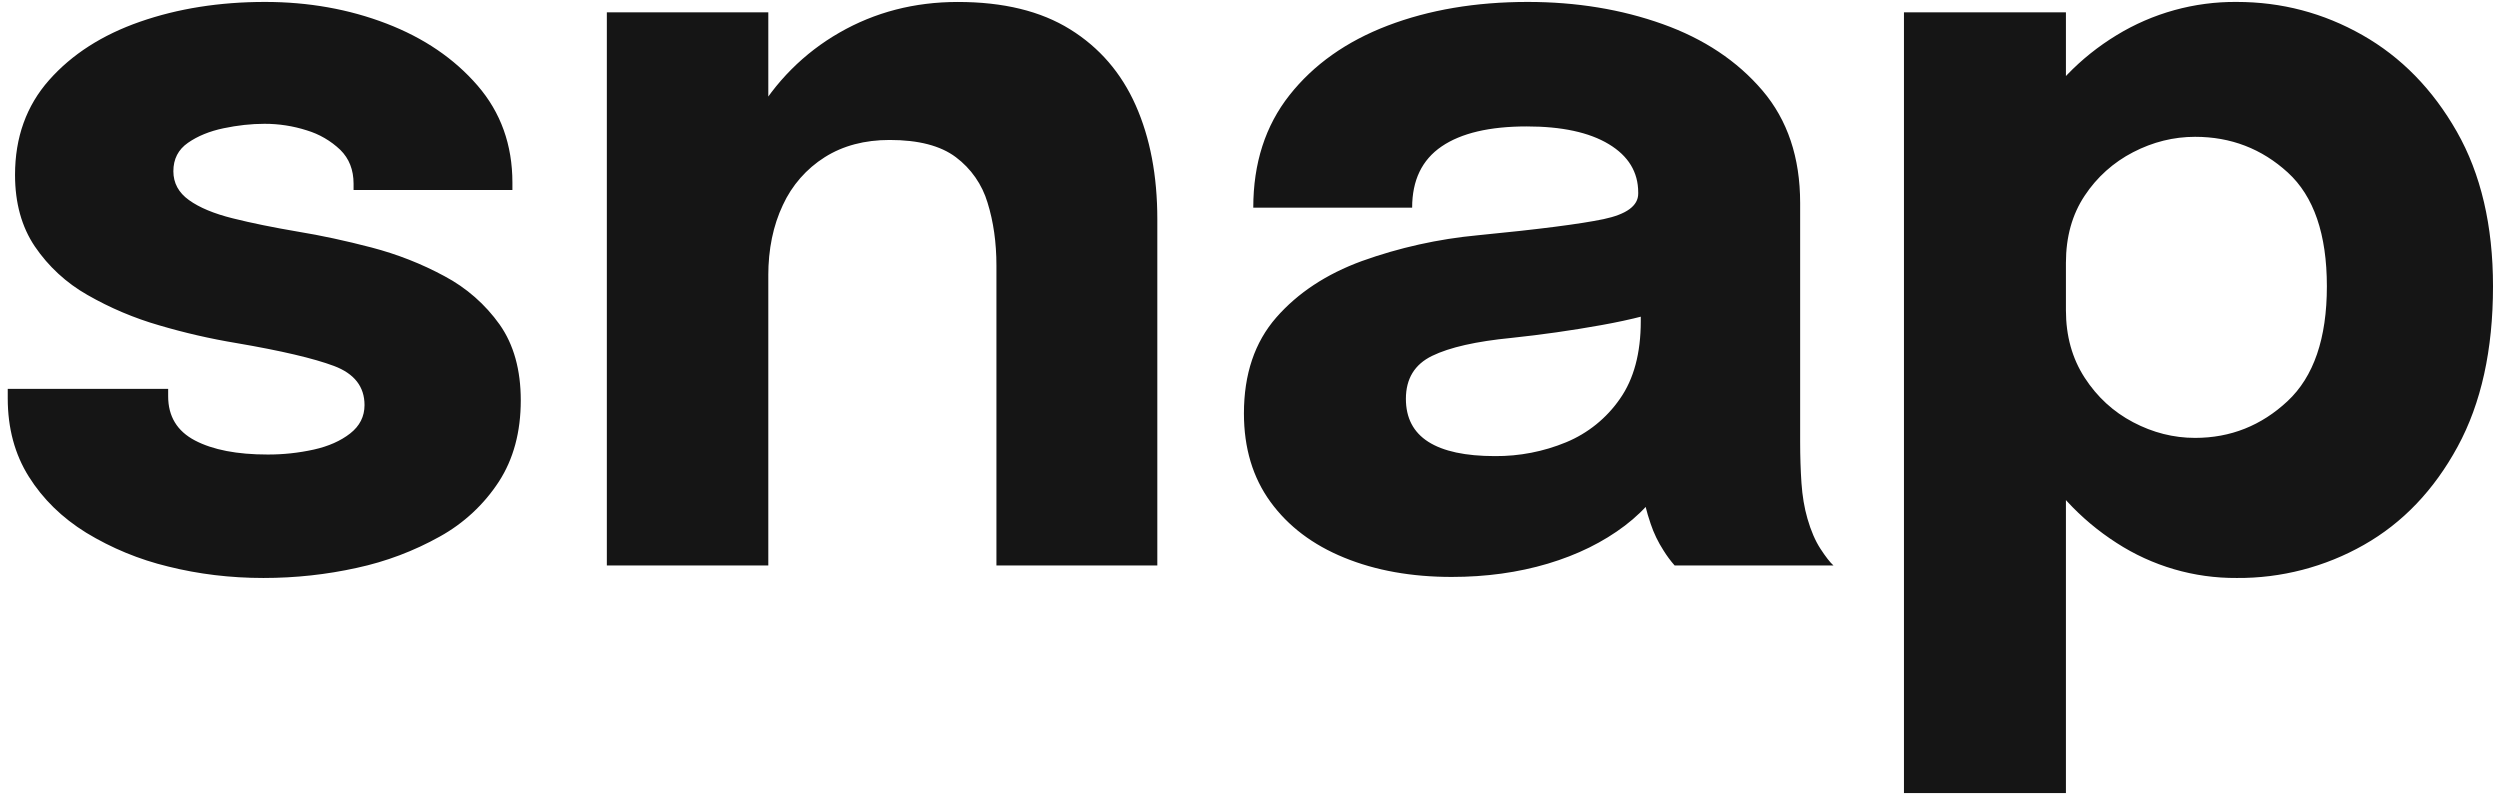
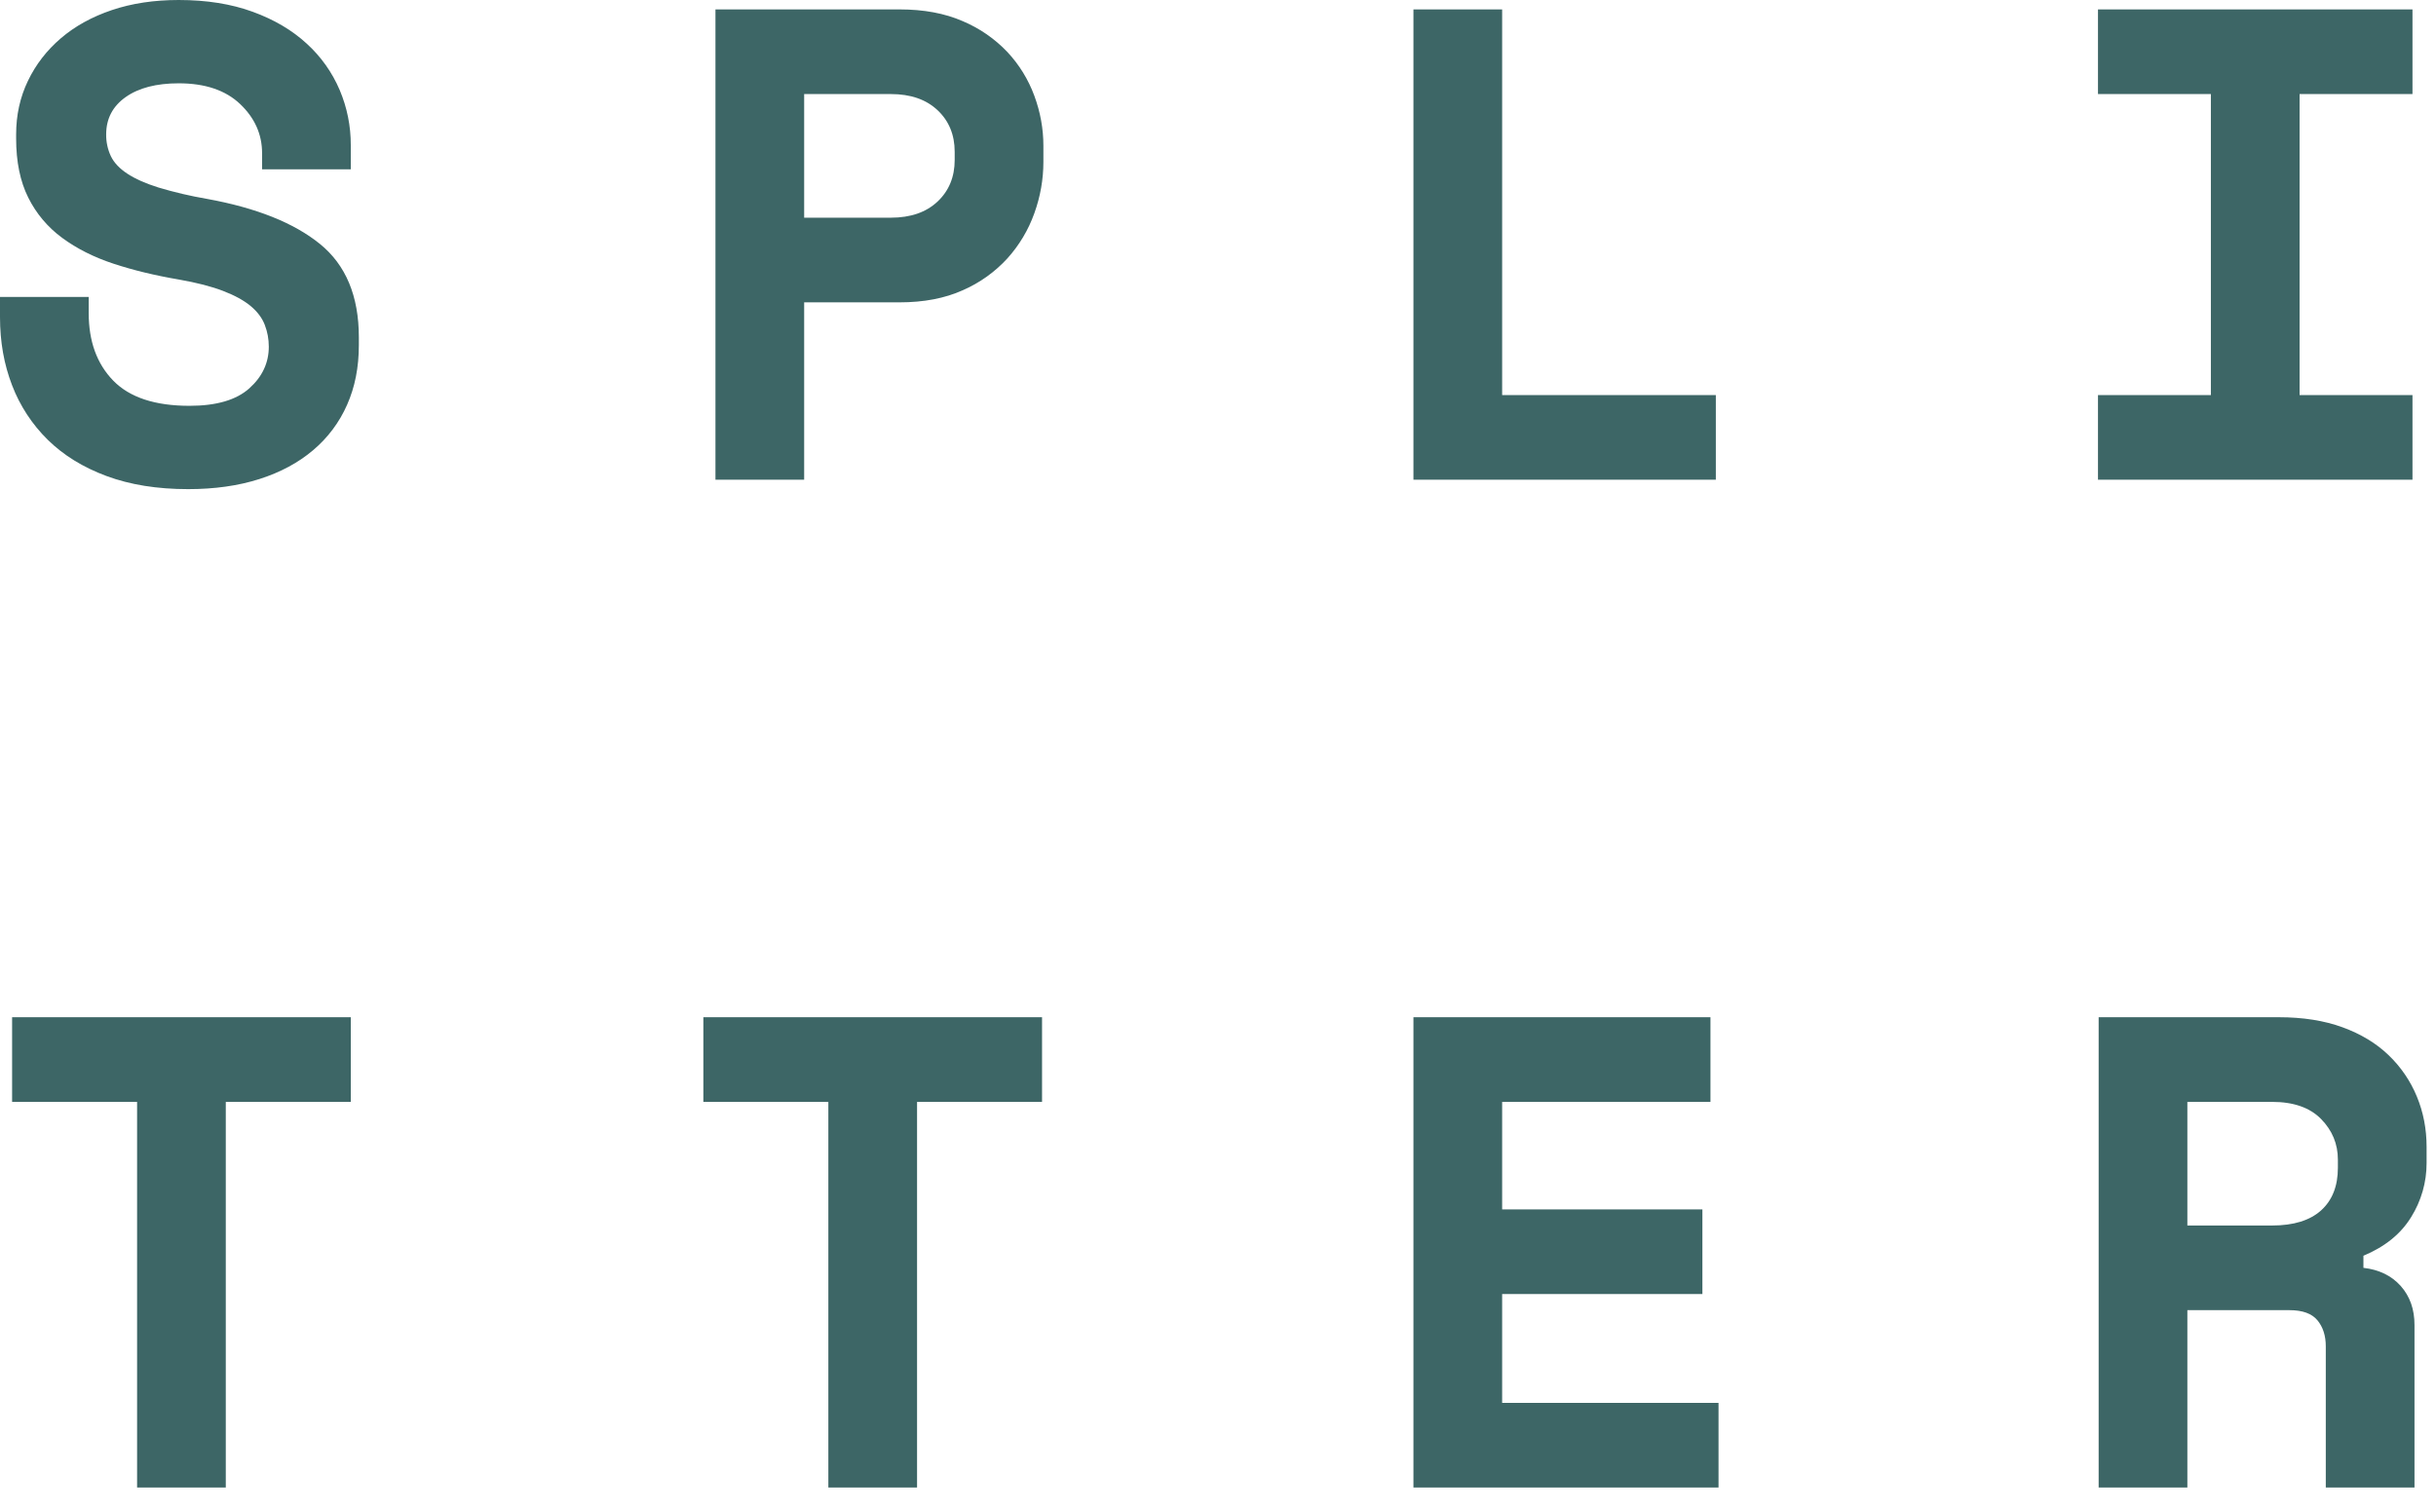
- <svg xmlns="http://www.w3.org/2000/svg" width="84" height="27">
-   <path d="M8.852 19.42c-1.108 0-2.175-.128-3.202-.385a9.648 9.648 0 0 1-2.756-1.137c-.811-.502-1.453-1.13-1.925-1.882-.473-.752-.709-1.63-.709-2.633v-.316h5.39v.246c0 .676.3 1.172.901 1.487.601.315 1.415.472 2.441.472a7.08 7.08 0 0 0 1.55-.166c.495-.11.903-.291 1.224-.542.321-.251.482-.569.482-.954 0-.618-.342-1.056-1.024-1.313-.683-.256-1.777-.513-3.282-.77a21.716 21.716 0 0 1-2.59-.595A10.937 10.937 0 0 1 2.938 9.91 5.28 5.28 0 0 1 1.17 8.28C.727 7.622.505 6.82.505 5.875c0-1.26.382-2.322 1.146-3.185.764-.863 1.782-1.517 3.054-1.96C5.977.287 7.377.065 8.905.065c1.458 0 2.818.242 4.078.726 1.26.484 2.28 1.179 3.062 2.083.782.904 1.172 1.992 1.172 3.264v.245H11.88v-.21c0-.467-.149-.846-.446-1.138a2.804 2.804 0 0 0-1.129-.656 4.616 4.616 0 0 0-1.418-.219c-.443 0-.9.05-1.373.149-.473.099-.872.262-1.199.49-.327.227-.49.545-.49.954 0 .396.175.72.525.97.35.252.84.456 1.47.613.63.158 1.36.306 2.188.447.781.128 1.607.306 2.476.533.869.228 1.686.549 2.45.963a5.34 5.34 0 0 1 1.855 1.627c.472.671.709 1.52.709 2.546 0 1.062-.245 1.972-.735 2.73a5.607 5.607 0 0 1-1.987 1.847 10.04 10.04 0 0 1-2.782 1.05c-1.021.227-2.068.341-3.142.341ZM33.48 19V8.92c0-.77-.1-1.473-.298-2.109a2.965 2.965 0 0 0-1.067-1.531c-.513-.385-1.254-.577-2.223-.577-.84 0-1.566.192-2.178.577a3.754 3.754 0 0 0-1.41 1.61c-.326.688-.49 1.482-.49 2.38L24.31 8.185c0-1.61.35-3.022 1.05-4.235a7.627 7.627 0 0 1 2.844-2.853C29.398.41 30.726.066 32.183.066c1.53 0 2.786.306 3.772.919.986.612 1.721 1.464 2.205 2.555.484 1.09.726 2.365.726 3.824V19H33.48Zm-13.09 0V.415h5.425V19h-5.425Zm28.389.385c-1.354 0-2.558-.216-3.614-.648-1.056-.431-1.881-1.055-2.476-1.872-.595-.817-.893-1.808-.893-2.975 0-1.318.362-2.392 1.085-3.22.724-.828 1.683-1.461 2.879-1.899a15.898 15.898 0 0 1 3.894-.866c2.041-.198 3.45-.38 4.226-.542.776-.164 1.164-.45 1.164-.858V6.47c0-.688-.33-1.23-.989-1.627-.66-.397-1.578-.595-2.756-.595-1.249 0-2.202.224-2.861.673-.66.45-.99 1.135-.99 2.056H42.11c0-1.493.406-2.753 1.217-3.78.81-1.026 1.91-1.805 3.298-2.336 1.389-.53 2.958-.796 4.708-.796 1.633 0 3.144.248 4.532.744 1.389.496 2.506 1.24 3.352 2.231.845.992 1.268 2.252 1.268 3.78v8.032c0 .479.015.937.044 1.374.03.438.096.837.201 1.199.117.408.263.747.438 1.015.175.268.32.455.437.56h-5.337a3.723 3.723 0 0 1-.376-.508 3.962 3.962 0 0 1-.43-.892 7.195 7.195 0 0 1-.305-1.234 9.674 9.674 0 0 1-.097-1.461l1.12.77c-.326.77-.854 1.432-1.583 1.986-.73.554-1.593.98-2.59 1.278-.998.297-2.074.446-3.23.446Zm1.452-4.06a6.14 6.14 0 0 0 2.389-.464A4.104 4.104 0 0 0 54.43 13.4c.467-.665.7-1.534.7-2.608V8.92l1.348 1.313c-.77.28-1.66.51-2.669.69-1.01.182-2.015.324-3.019.43-1.19.116-2.08.317-2.668.603-.59.286-.884.767-.884 1.444 0 .642.25 1.123.752 1.444.502.32 1.249.481 2.24.481Zm13.742 11.323V.415h5.442v26.233h-5.442Zm11.182-7.228a7.325 7.325 0 0 1-4.042-1.181c-1.225-.788-2.205-1.85-2.94-3.185-.735-1.336-1.103-2.838-1.103-4.507v-.28l2.345-.052v.21c0 .863.21 1.619.63 2.266.42.648.963 1.146 1.628 1.496.665.35 1.359.526 2.082.526 1.19 0 2.226-.412 3.106-1.234.881-.823 1.322-2.109 1.322-3.859s-.438-3.025-1.313-3.824c-.875-.799-1.913-1.199-3.115-1.199-.723 0-1.417.173-2.082.517a4.308 4.308 0 0 0-1.628 1.461c-.42.63-.63 1.383-.63 2.257l-2.345-.14c0-1.68.368-3.164 1.103-4.453.735-1.29 1.715-2.307 2.94-3.054a7.619 7.619 0 0 1 4.042-1.12c1.505 0 2.911.37 4.218 1.111 1.306.741 2.365 1.823 3.176 3.247.81 1.423 1.216 3.155 1.216 5.197 0 2.135-.396 3.932-1.19 5.39-.793 1.458-1.843 2.558-3.15 3.299a8.51 8.51 0 0 1-4.27 1.111Z" fill="#151515" />
+ <svg xmlns="http://www.w3.org/2000/svg" width="87" height="54">
+   <path fill="#3D6666" d="M6.72 17.472c.944 0 1.792-.12 2.544-.36s1.392-.584 1.92-1.032a4.476 4.476 0 001.212-1.62c.28-.632.42-1.34.42-2.124v-.288c0-1.472-.464-2.584-1.392-3.336-.928-.752-2.272-1.288-4.032-1.608a14.615 14.615 0 01-1.74-.408c-.456-.144-.824-.308-1.104-.492-.28-.184-.476-.392-.588-.624a1.771 1.771 0 01-.168-.78c0-.56.232-1.004.696-1.332.464-.328 1.096-.492 1.896-.492.944 0 1.676.248 2.196.744.52.496.78 1.08.78 1.752v.576h3.168v-.864a5 5 0 00-.396-1.968 4.762 4.762 0 00-1.176-1.656C10.436 1.08 9.792.7 9.024.42 8.256.14 7.376 0 6.384 0c-.88 0-1.676.12-2.388.36s-1.32.576-1.824 1.008c-.504.432-.896.94-1.176 1.524-.28.584-.42 1.22-.42 1.908v.144c0 .832.144 1.536.432 2.112a3.978 3.978 0 001.212 1.44c.52.384 1.132.692 1.836.924.704.232 1.48.42 2.328.564.64.112 1.168.248 1.584.408.416.16.744.34.984.54s.408.424.504.672c.096.248.144.508.144.78 0 .576-.232 1.072-.696 1.488-.464.416-1.176.624-2.136.624-1.232 0-2.14-.3-2.724-.9-.584-.6-.876-1.404-.876-2.412v-.576H0v.72c0 .88.144 1.692.432 2.436a5.47 5.47 0 001.272 1.944c.56.552 1.26.984 2.1 1.296.84.312 1.812.468 2.916.468zm22-.336V10.8h3.408c.864 0 1.616-.144 2.256-.432a4.707 4.707 0 001.596-1.14 4.833 4.833 0 00.96-1.608c.216-.6.324-1.212.324-1.836v-.576c0-.608-.108-1.204-.324-1.788a4.625 4.625 0 00-.96-1.56A4.737 4.737 0 0034.384.756c-.64-.28-1.392-.42-2.256-.42h-6.576v16.8h3.168zm3.096-9.36H28.72V3.36h3.096c.704 0 1.26.192 1.668.576.408.384.612.88.612 1.488v.288c0 .608-.204 1.104-.612 1.488-.408.384-.964.576-1.668.576zm29.464 9.36v-3.024h-7.632V.336H50.48v16.8h10.8zm24.88 0v-3.024h-4.032V3.36h4.032V.336H74.928V3.36h4.032v10.752h-4.032v3.024H86.16zm-78.096 36V39.36h4.464v-3.024H.432v3.024h4.464v13.776h3.168zm24.688 0V39.36h4.464v-3.024H25.12v3.024h4.464v13.776h3.168zm28.624 0v-3.024h-7.728v-3.888H60.8V43.2h-7.152v-3.84h7.44v-3.024H50.48v16.8h10.896zm16.744 0V46.8h3.648c.464 0 .796.12.996.36.2.24.3.552.3.936v5.04h3.168v-5.808c0-.56-.164-1.024-.492-1.392-.328-.368-.772-.584-1.332-.648v-.432c.768-.32 1.336-.78 1.704-1.38a3.63 3.63 0 00.552-1.932v-.576c0-.64-.116-1.24-.348-1.8a4.332 4.332 0 00-1.008-1.476c-.44-.424-.988-.756-1.644-.996-.656-.24-1.416-.36-2.28-.36h-6.432v16.8h3.168zm3.024-9.36H78.12V39.36h3.024c.768 0 1.352.204 1.752.612.4.408.6.892.6 1.452v.288c0 .656-.2 1.164-.6 1.524-.4.36-.984.54-1.752.54z" />
</svg>
